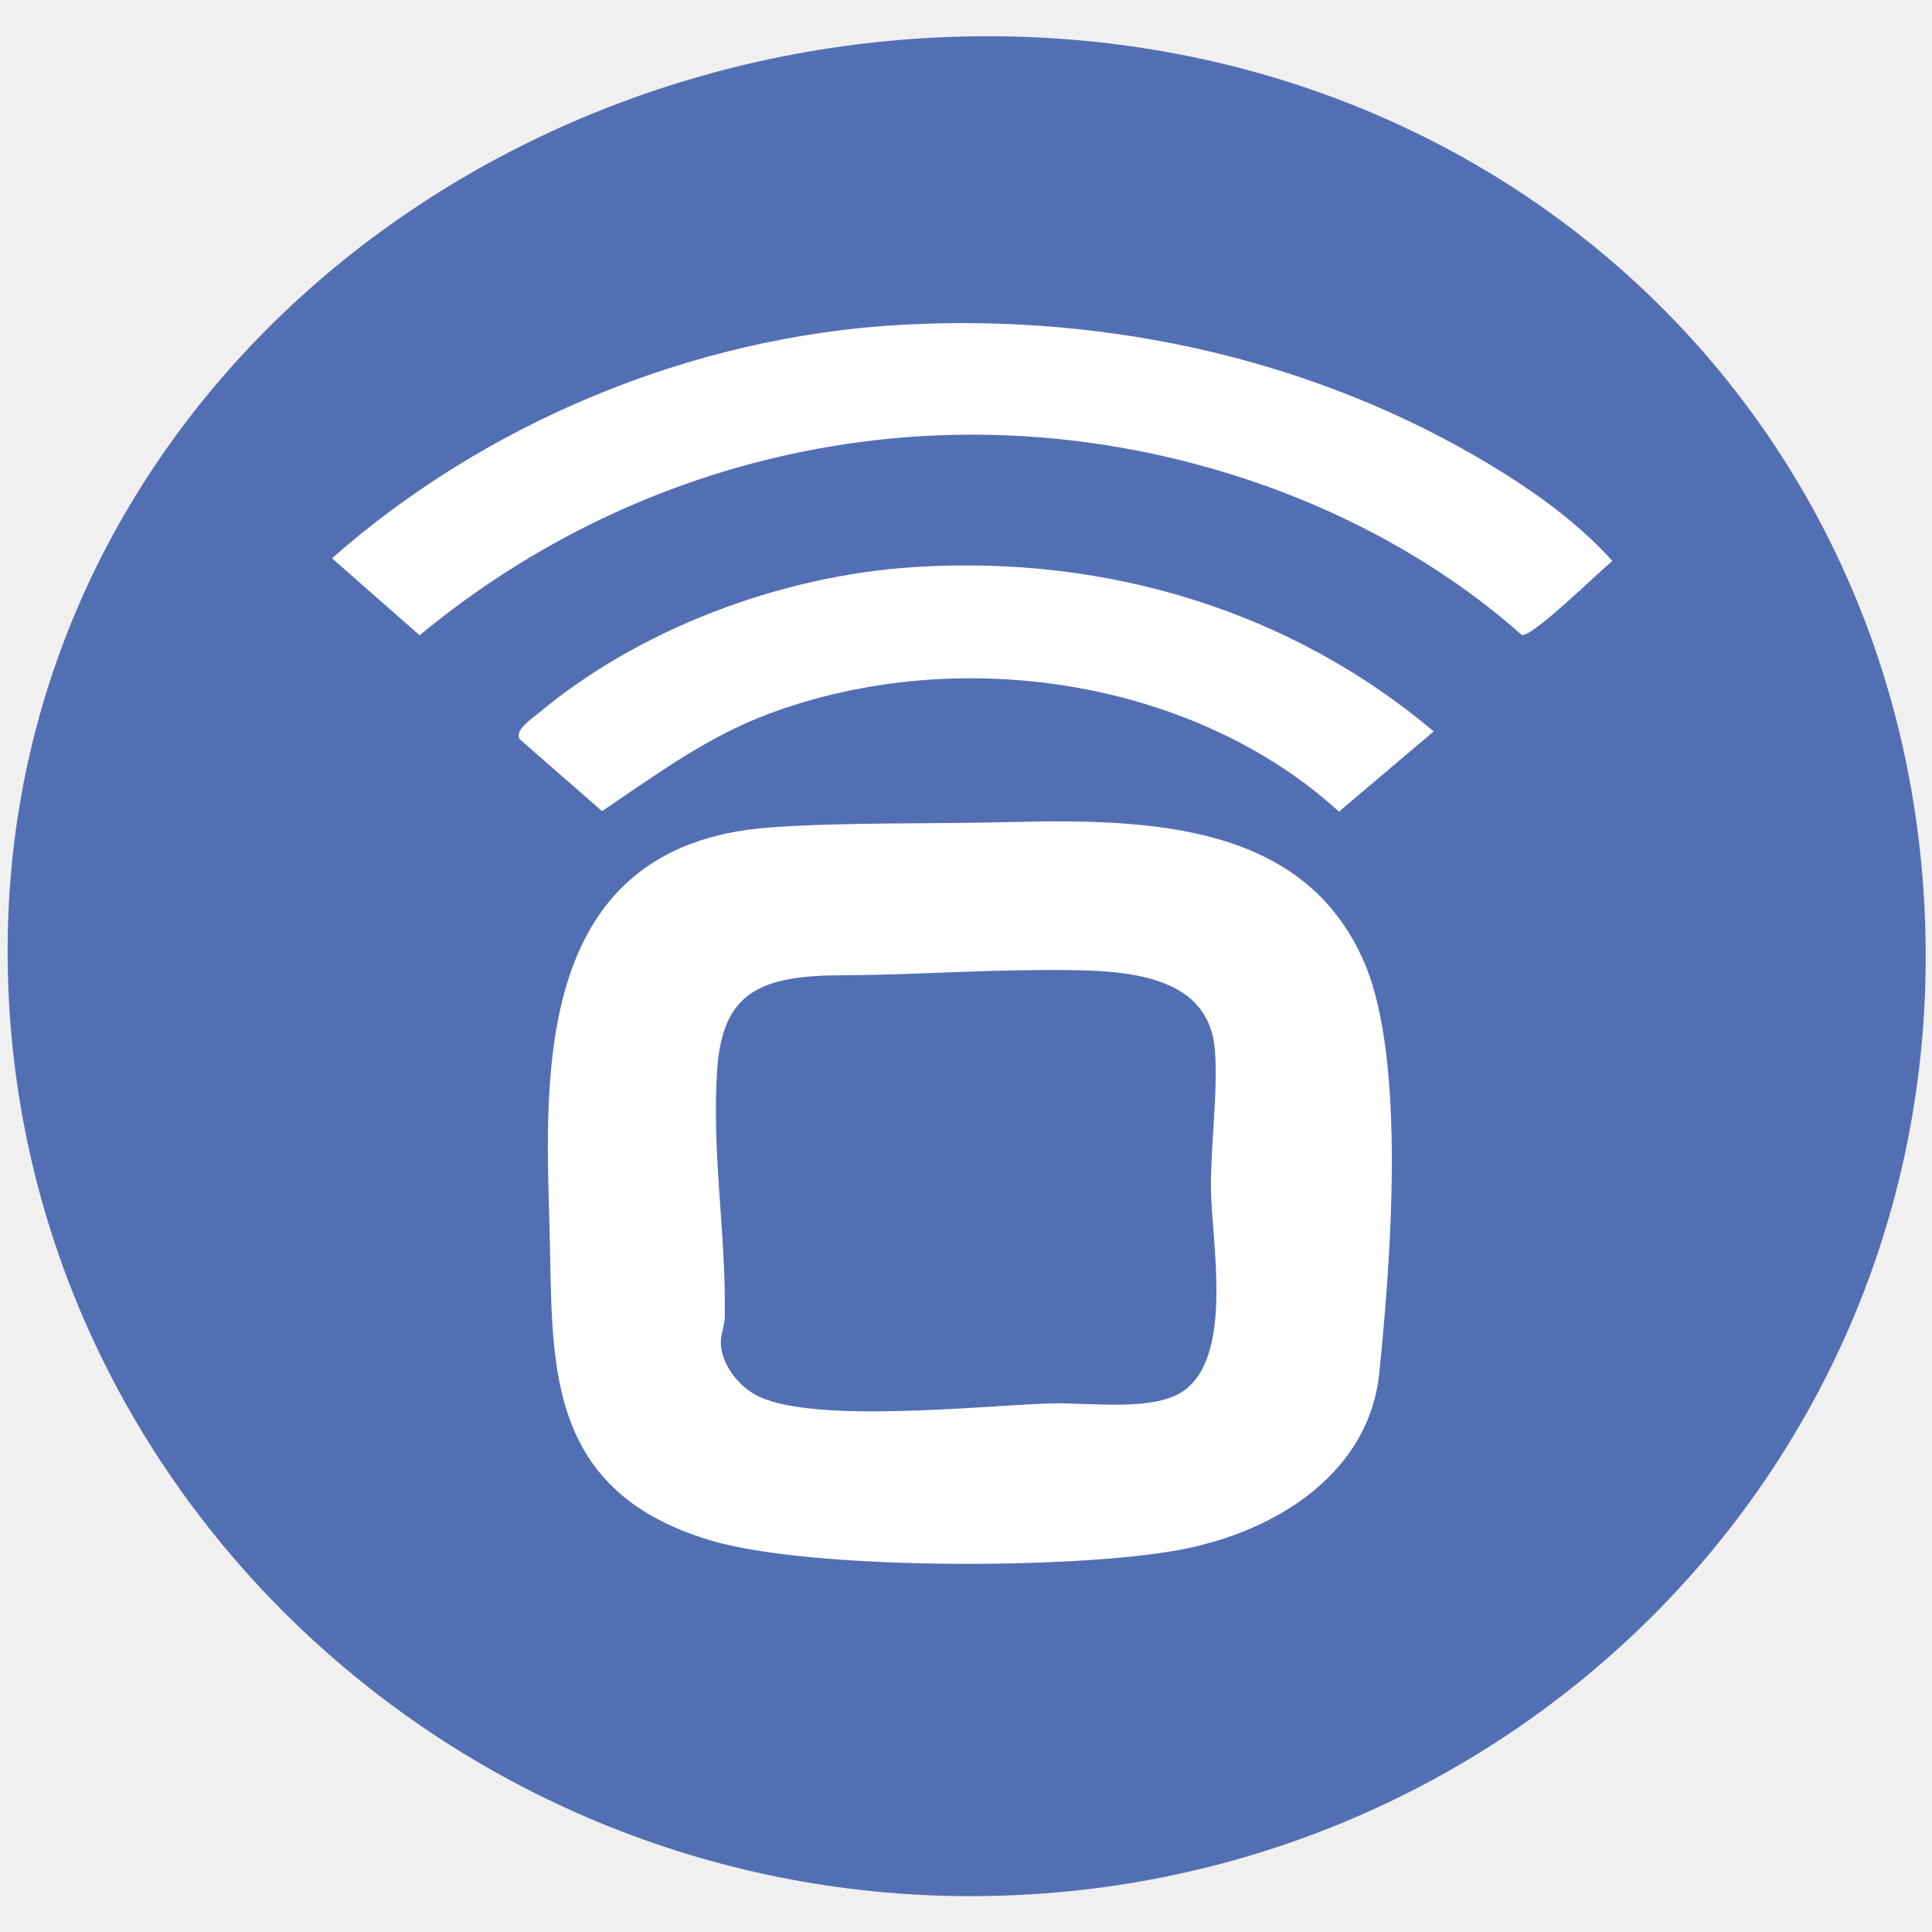
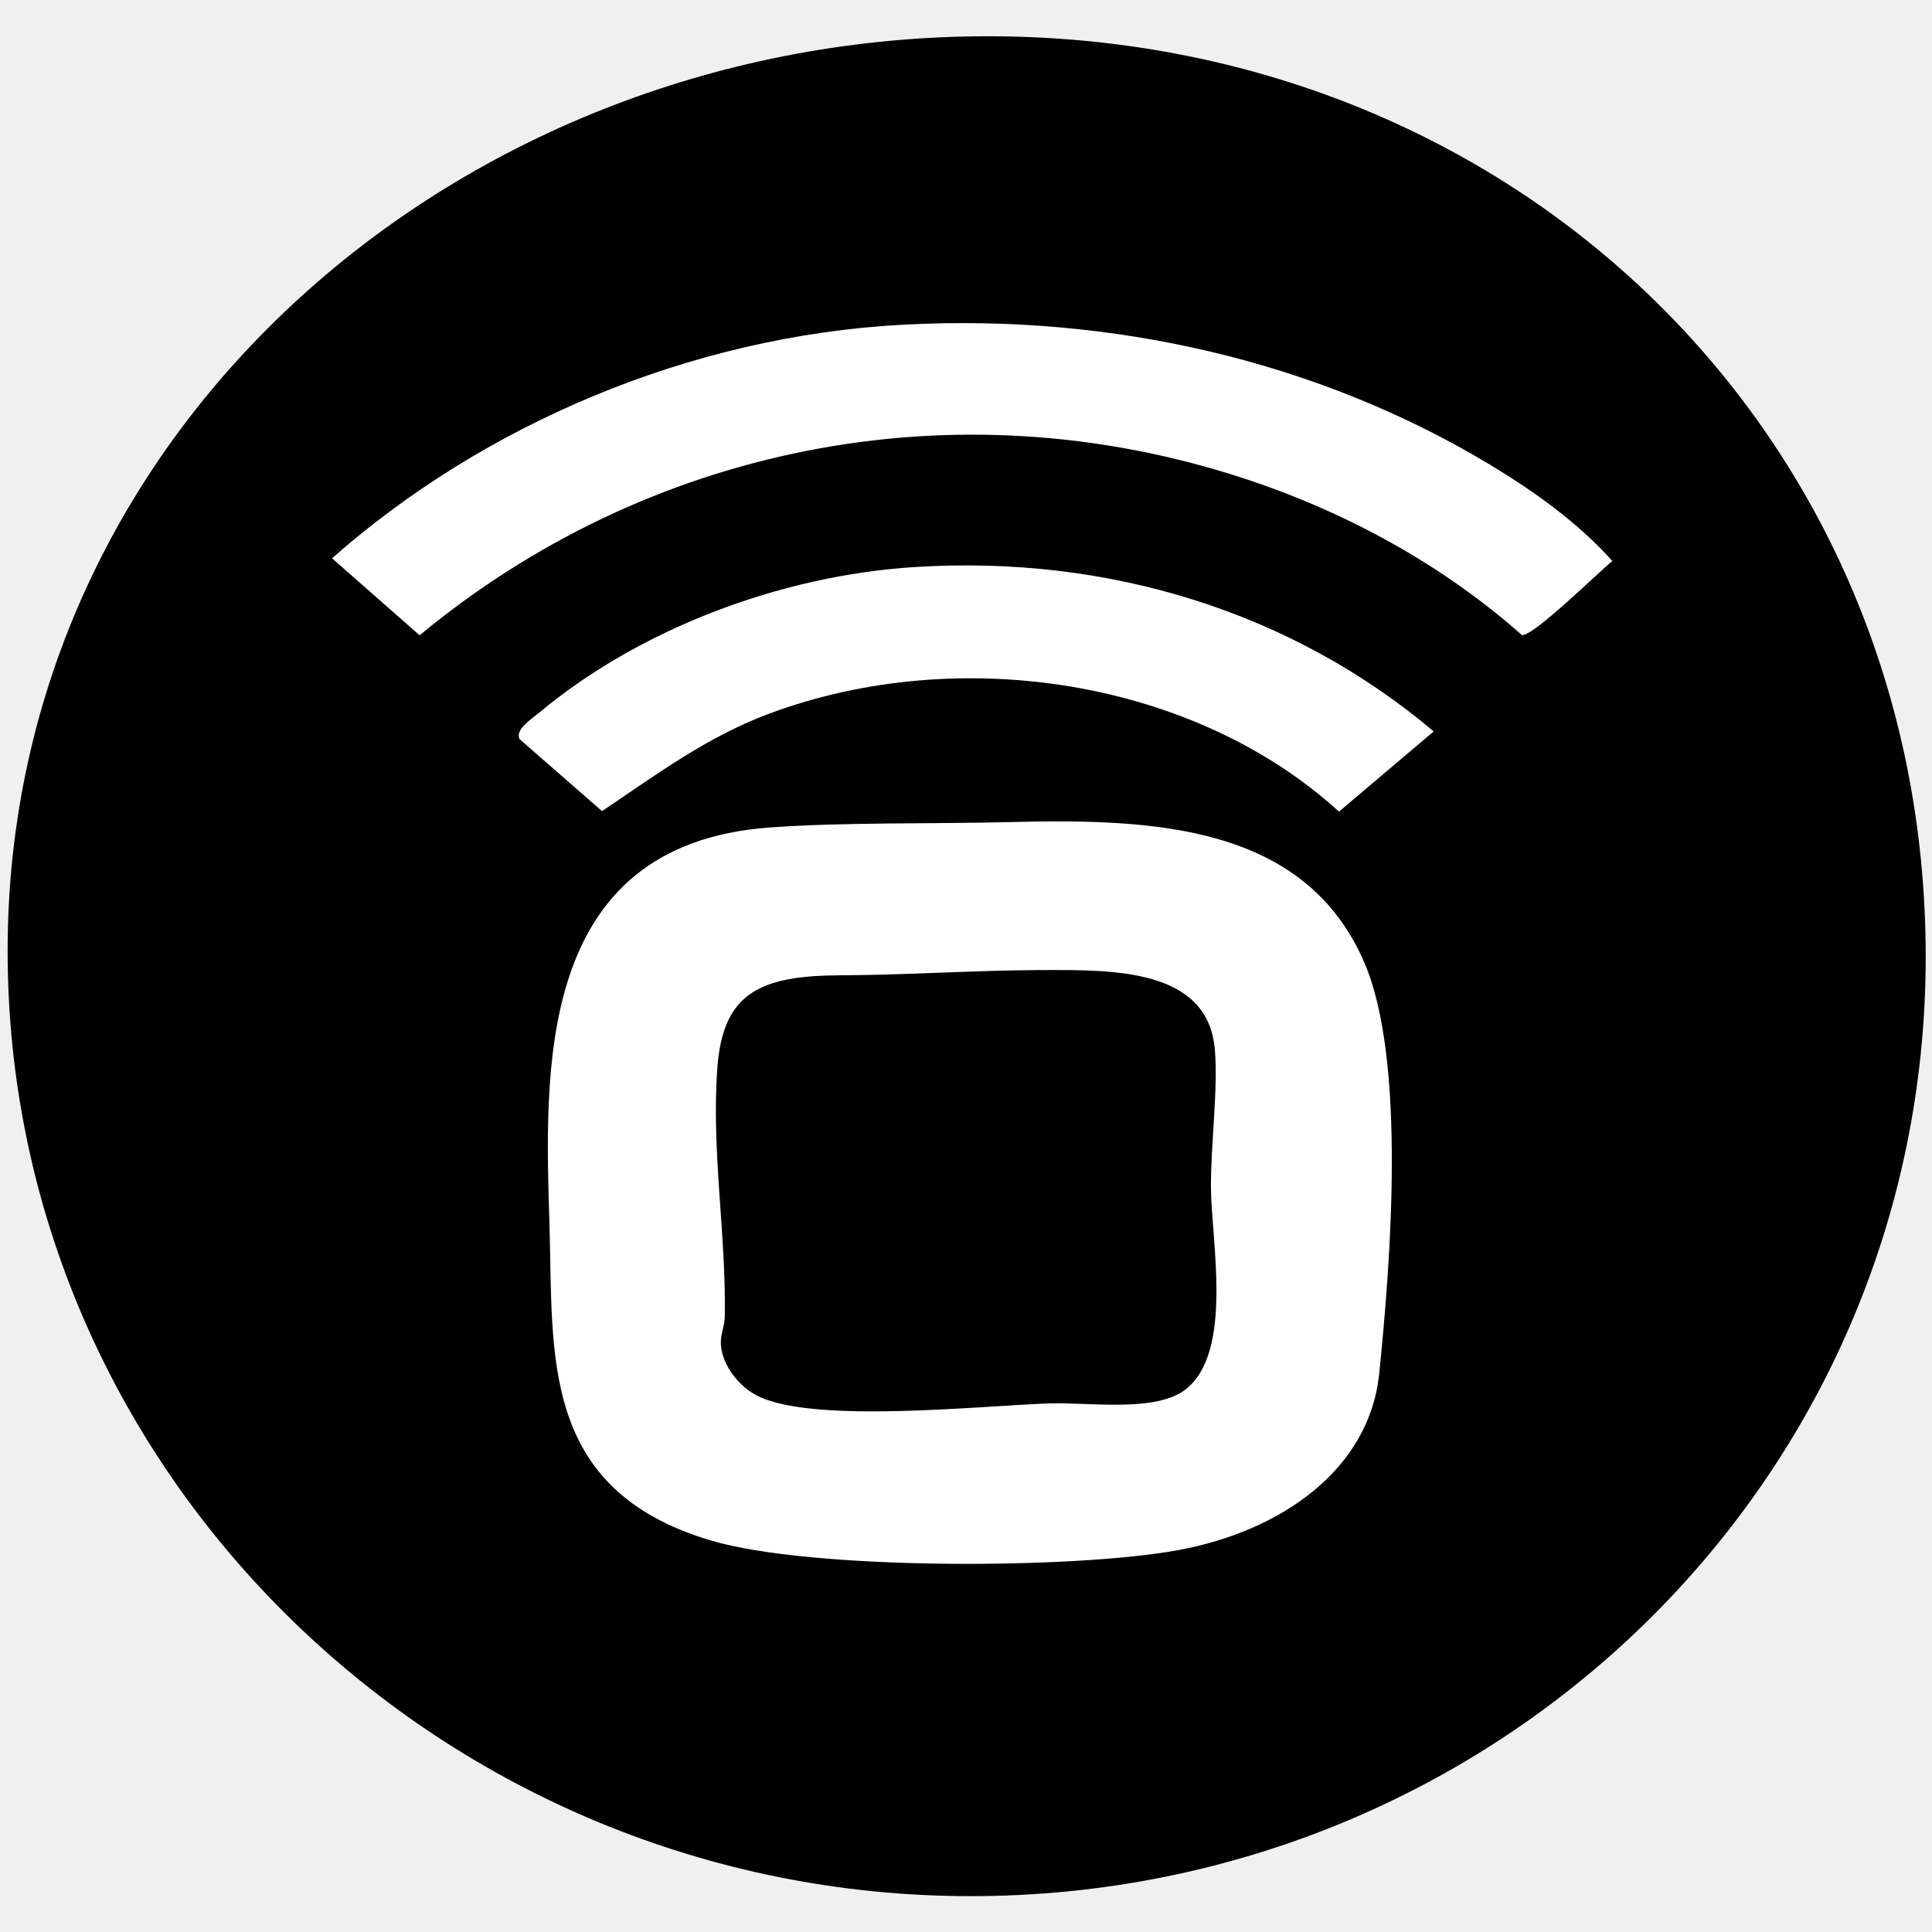
<svg xmlns="http://www.w3.org/2000/svg" id="Layer_1" version="1.1" viewBox="0 0 1500 1500">
  <defs>
    <style>
      .st0 {
        fill: #fff;
      }
- 
-       .st1 {
-         fill: #536fb4;
-       }
    </style>
  </defs>
-   <path class="st1" d="M1495.11,742.78c0,407.52-333.69,729.39-741.47,729.39S5.92,1145.83,5.92,738.31,359.29,28.15,767.06,28.15s728.05,307.11,728.05,714.63Z" />
+   <path d="M1495.11,742.78c0,407.52-333.69,729.39-741.47,729.39S5.92,1145.83,5.92,738.31,359.29,28.15,767.06,28.15s728.05,307.11,728.05,714.63Z" />
  <g>
    <g>
      <path class="st0" d="M701.55,252.07c162.11-8.57,321.72,28.26,455.28,108.73,34.96,21.07,68.64,45.33,95,74.75-9.94,7.89-61.53,58.83-70.23,57.52-60.27-53.5-134.69-94.9-214.95-121.33-228.35-75.2-466.36-23.05-640.86,121.49l-68-59.78c116.76-103.06,276.88-172.55,443.75-181.38Z" />
      <path class="st0" d="M709.89,440.28c151.7-9.72,294.21,35.57,403.23,127.59l-73.55,62.28c-111.72-101.97-294.04-131.19-442.1-76.17-48.91,18.18-88.34,47.8-130.06,75.77l-63.94-55.83c-4-7.38,9.29-15.72,15.33-20.76,76.55-63.89,185.56-106.14,291.09-112.9Z" />
    </g>
    <path class="st0" d="M784.22,638.26c112.05-2.87,228.63,2.31,274.86,108.63,33.18,76.31,20.33,235.71,11.73,319.57-7.69,74.99-76.63,122.28-155.46,136.94-81.22,15.1-285.98,15.81-363.74-7.46-132.48-39.63-122.04-143.26-124.98-244.42-3.42-117.51-12.51-295.52,170.73-309.05,56.93-4.21,127.88-2.69,186.86-4.21ZM809.21,753.14c-52.05.13-104.72,3.89-156.23,4.07-62.78.22-91.75,13.43-96.05,72.1-4.72,64.43,6.96,129.02,5.78,193.3-.14,7.37-3.62,13.6-2.98,21.84,1.22,15.72,14.13,32.7,29.74,39.96,44.56,20.7,170.2,7.21,224.36,5.22,31.46-1.16,83.47,7.4,106.87-11.05,36.97-29.15,19.8-115.21,19.48-156.16-.26-33.35,5.7-76.95,3-107.75-5.51-62.9-79.19-61.65-133.98-61.52Z" />
  </g>
</svg>
